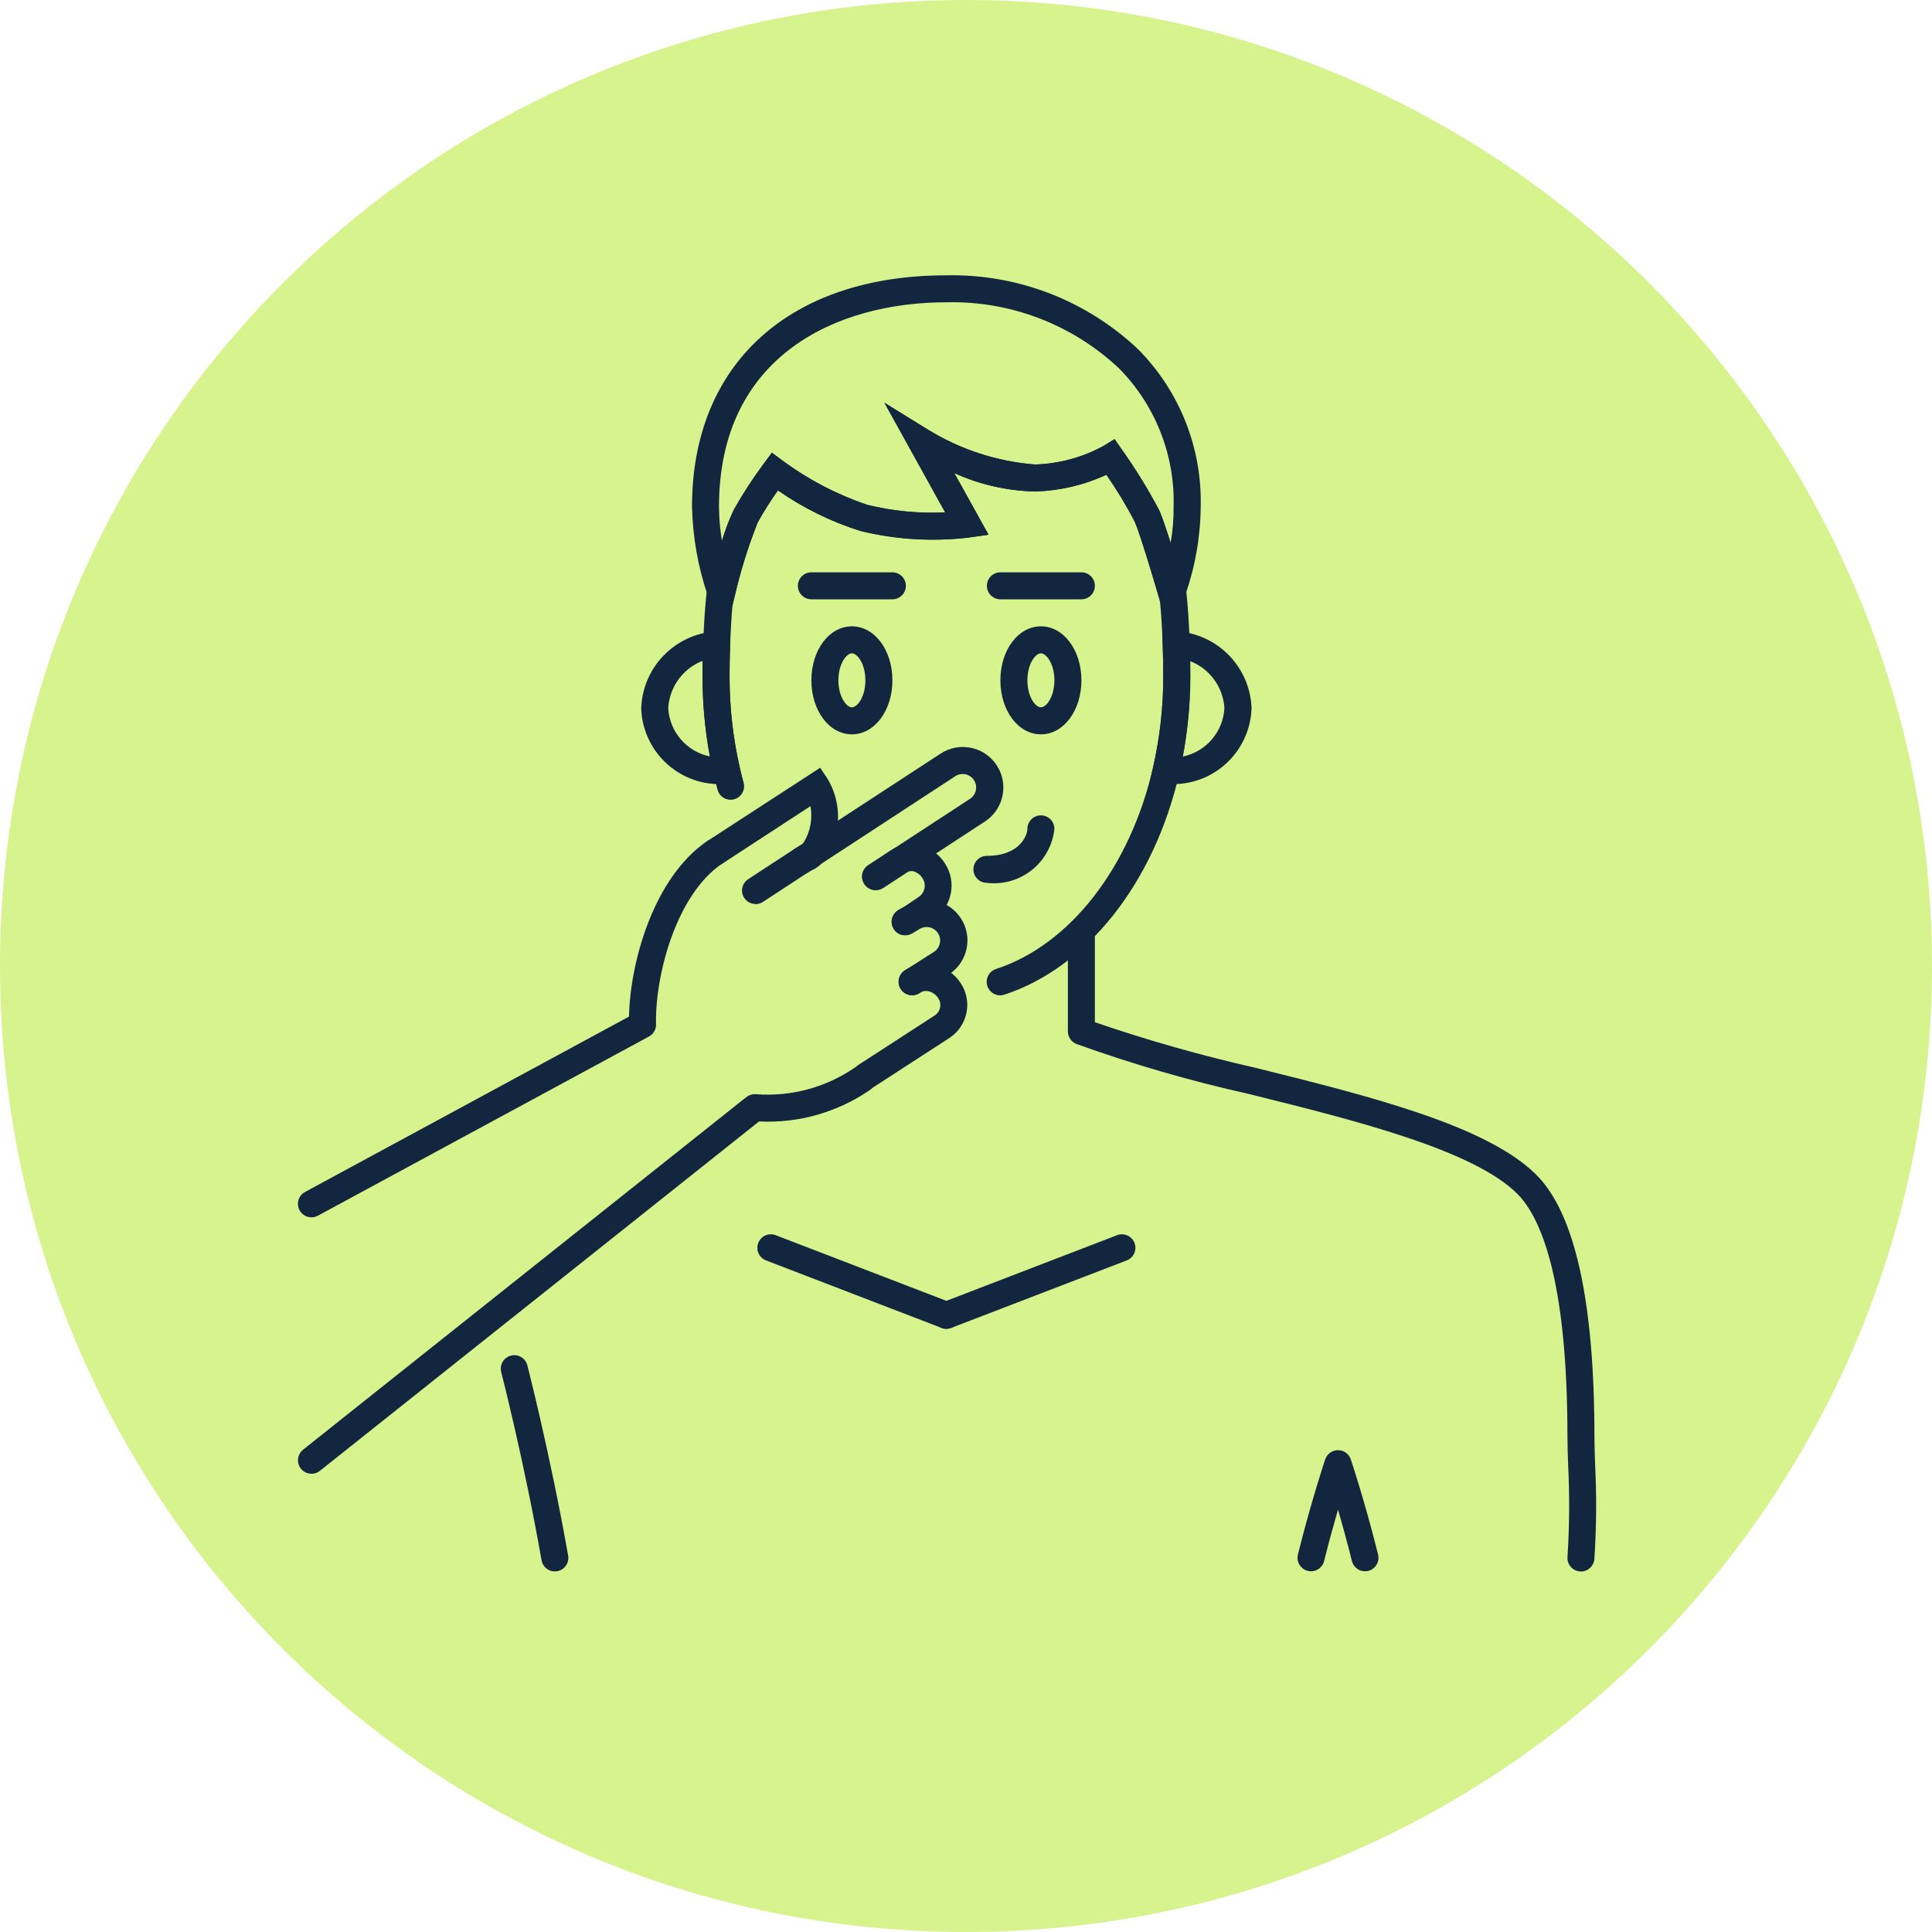
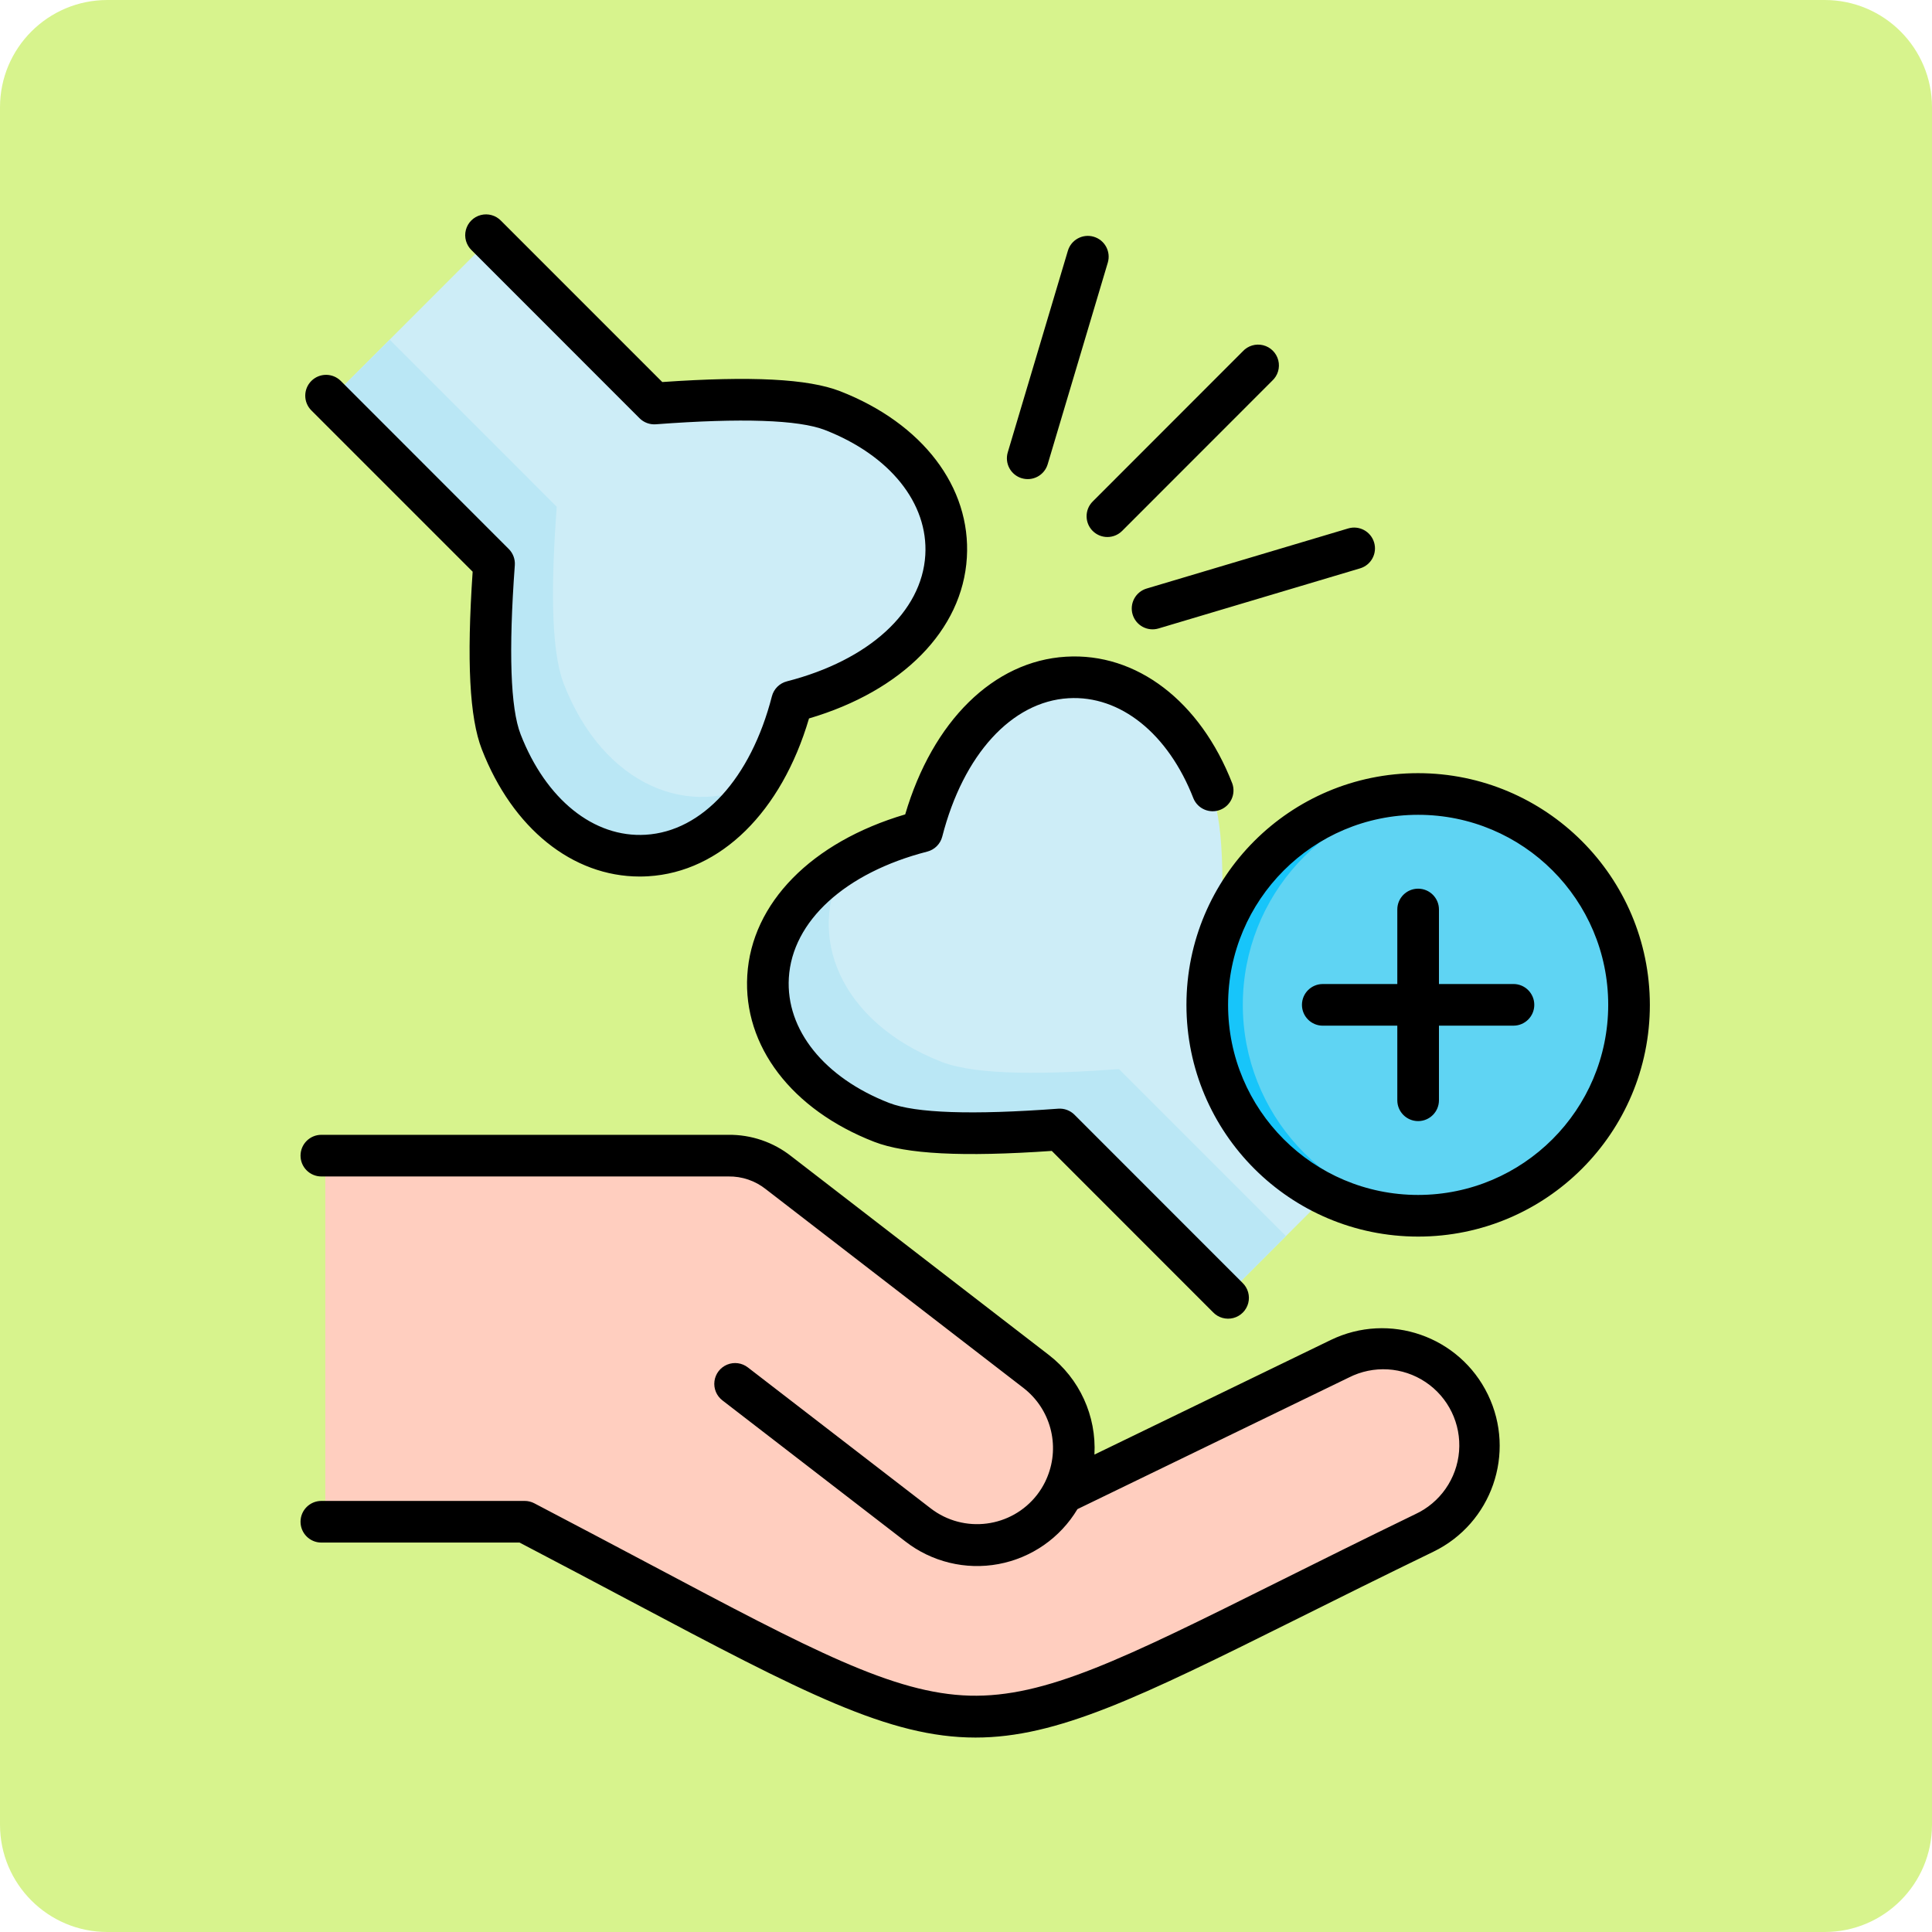
- <svg xmlns="http://www.w3.org/2000/svg" width="65" height="65" viewBox="0 0 65 65">
-   <defs>
-     <clipPath id="clip-path">
-       <rect id="Rectángulo_402685" data-name="Rectángulo 402685" width="43.676" height="43.607" fill="#12263f" />
-     </clipPath>
-   </defs>
-   <g id="Grupo_1101577" data-name="Grupo 1101577" transform="translate(-515.051 -3965)">
-     <g id="Grupo_1101576" data-name="Grupo 1101576">
-       <circle id="Elipse_11710" data-name="Elipse 11710" cx="32.5" cy="32.5" r="32.5" transform="translate(515.051 3965)" fill="#d7f38d" />
-       <g id="Grupo_1101554" data-name="Grupo 1101554" transform="translate(525.076 3974.262)">
-         <g id="Grupo_1101553" data-name="Grupo 1101553" transform="translate(0 0)" clip-path="url(#clip-path)">
-           <path id="Trazado_880983" data-name="Trazado 880983" d="M50.48,42.271a.454.454,0,1,1,0-.908c1.132,0,1.363-.717,1.363-.908a.454.454,0,1,1,.908,0,2.044,2.044,0,0,1-2.271,1.817" transform="translate(-27.302 -21.831)" fill="#12263f" />
-           <path id="Trazado_880984" data-name="Trazado 880984" d="M53.389,29.634c-.764,0-1.363-.8-1.363-1.817S52.625,26,53.389,26s1.363.8,1.363,1.817-.6,1.817-1.363,1.817m0-2.725c-.185,0-.454.354-.454.908s.269.908.454.908.454-.354.454-.908-.269-.908-.454-.908" transform="translate(-28.394 -14.19)" fill="#12263f" />
-           <path id="Trazado_880985" data-name="Trazado 880985" d="M39.389,29.634c-.764,0-1.363-.8-1.363-1.817S38.625,26,39.389,26s1.363.8,1.363,1.817-.6,1.817-1.363,1.817m0-2.725c-.185,0-.454.354-.454.908s.269.908.454.908.454-.354.454-.908-.269-.908-.454-.908" transform="translate(-20.753 -14.19)" fill="#12263f" />
-           <path id="Trazado_880986" data-name="Trazado 880986" d="M39.217,39.753a.454.454,0,0,1-.249-.834l3.422-2.237a.454.454,0,0,0-.491-.764L36.95,39.152a.454.454,0,1,1-.5-.76L41.4,35.161a1.363,1.363,0,0,1,1.5,2.278l-3.427,2.24a.454.454,0,0,1-.248.074" transform="translate(-19.782 -19.067)" fill="#12263f" />
-           <path id="Trazado_880987" data-name="Trazado 880987" d="M43.233,45.2a.454.454,0,0,1-.227-.848l.209-.12.475-.322a.454.454,0,0,0,.123-.631.532.532,0,0,0-.288-.226.316.316,0,0,0-.272.051l-.766.5a.454.454,0,0,1-.5-.76l.761-.5a1.217,1.217,0,0,1,1.013-.17,1.435,1.435,0,0,1,.8.594,1.365,1.365,0,0,1-.367,1.892l-.739.476a.454.454,0,0,1-.226.06" transform="translate(-22.804 -22.997)" fill="#12263f" />
-           <path id="Trazado_880988" data-name="Trazado 880988" d="M44.661,49.478a.454.454,0,0,1-.245-.837l.992-.632a.454.454,0,0,0-.518-.747l-.237.137a.454.454,0,1,1-.453-.787l.209-.12a1.362,1.362,0,0,1,1.5,2.277l-1,.638a.454.454,0,0,1-.244.071" transform="translate(-23.999 -25.254)" fill="#12263f" />
-           <path id="Trazado_880989" data-name="Trazado 880989" d="M41.516,55.241a.454.454,0,0,1-.248-.835l2.551-1.653a.418.418,0,0,0,.124-.6.53.53,0,0,0-.306-.219.379.379,0,0,0-.311.051.454.454,0,1,1-.508-.753,1.279,1.279,0,0,1,1.038-.18,1.431,1.431,0,0,1,.841.593,1.328,1.328,0,0,1-.377,1.861l-2.557,1.658a.451.451,0,0,1-.247.073" transform="translate(-22.409 -27.843)" fill="#12263f" />
-           <path id="Trazado_880990" data-name="Trazado 880990" d="M31.7,41.056a.454.454,0,0,1-.249-.834l1.521-.994A1.683,1.683,0,0,1,33.2,39.1c.065-.032.065-.032.076-.047a1.738,1.738,0,0,0,.272-1.289L30.58,39.7a.454.454,0,0,1-.5-.762l3.794-2.466.249.37a2.508,2.508,0,0,1-.119,2.751,1,1,0,0,1-.412.329.86.86,0,0,0-.118.065l-1.527,1a.454.454,0,0,1-.248.074" transform="translate(-16.306 -19.904)" fill="#12263f" />
-           <path id="Trazado_880991" data-name="Trazado 880991" d="M.455,72.253a.454.454,0,0,1-.283-.81l14.909-11.86a.453.453,0,0,1,.312-.1,5.182,5.182,0,0,0,3.349-.9.454.454,0,1,1,.508.753A6.053,6.053,0,0,1,15.512,60.4L.738,72.154a.453.453,0,0,1-.283.1" transform="translate(0 -31.932)" fill="#12263f" />
-           <path id="Trazado_880992" data-name="Trazado 880992" d="M.455,54.472a.454.454,0,0,1-.217-.854l10.9-5.9c.033-1.826.832-4.692,2.637-5.909a.454.454,0,1,1,.508.753c-1.6,1.077-2.278,3.867-2.236,5.414a.454.454,0,0,1-.238.412L.67,54.417a.451.451,0,0,1-.216.055" transform="translate(0 -22.778)" fill="#12263f" />
-           <path id="Trazado_880993" data-name="Trazado 880993" d="M30.239,12.355l-.523-1.578a9.984,9.984,0,0,1-.53-2.993c0-4.8,3.279-7.783,8.557-7.783A9.1,9.1,0,0,1,44.2,2.494a7.265,7.265,0,0,1,2.1,5.292,9.213,9.213,0,0,1-.518,2.967l-.489,1.459-.405-1.393c-.167-.576-.638-2.152-.807-2.529a14.226,14.226,0,0,0-.954-1.579,6.153,6.153,0,0,1-2.38.562,6.924,6.924,0,0,1-2.737-.619l1.151,2.074-.653.094A10.247,10.247,0,0,1,34.839,8.6a10.252,10.252,0,0,1-2.764-1.363,11.179,11.179,0,0,0-.682,1.082,17.248,17.248,0,0,0-.779,2.508ZM43.4,5.51l.246.352a18.4,18.4,0,0,1,1.263,2.056c.09.2.235.632.38,1.09a6.89,6.89,0,0,0,.1-1.221,6.378,6.378,0,0,0-1.835-4.654A8.186,8.186,0,0,0,37.743.908c-3.7,0-7.649,1.806-7.649,6.875a7.16,7.16,0,0,0,.1,1.149,7.057,7.057,0,0,1,.394-1.039A14.635,14.635,0,0,1,31.6,6.333l.271-.363.364.271a10.418,10.418,0,0,0,2.834,1.479,9.107,9.107,0,0,0,2.631.257L35.66,4.289l1.479.912a8.068,8.068,0,0,0,3.585,1.164,5.082,5.082,0,0,0,2.313-.628Z" transform="translate(-15.929 0)" fill="#12263f" />
-           <path id="Trazado_880994" data-name="Trazado 880994" d="M40.206,22.908H37.48a.454.454,0,1,1,0-.908h2.725a.454.454,0,1,1,0,.908" transform="translate(-20.207 -12.007)" fill="#12263f" />
-           <path id="Trazado_880995" data-name="Trazado 880995" d="M54.206,22.908H51.48a.454.454,0,1,1,0-.908h2.725a.454.454,0,1,1,0,.908" transform="translate(-27.848 -12.007)" fill="#12263f" />
-           <path id="Trazado_880996" data-name="Trazado 880996" d="M63.05,31.511l.128-.557a13.68,13.68,0,0,0,.344-3.07c0-.352-.008-.7-.019-1.041l-.015-.438.488-.032a2.686,2.686,0,0,1,2.516,2.581,2.638,2.638,0,0,1-2.516,2.556Zm1.376-4.14c0,.17,0,.341,0,.514a14.724,14.724,0,0,1-.247,2.7,1.759,1.759,0,0,0,1.4-1.628,1.809,1.809,0,0,0-1.158-1.583" transform="translate(-34.41 -14.394)" fill="#12263f" />
-           <path id="Trazado_880997" data-name="Trazado 880997" d="M28.865,31.511h-.927a2.637,2.637,0,0,1-2.516-2.556,2.686,2.686,0,0,1,2.516-2.581l.055,0,.426.04-.008.428c-.011.342-.019.689-.019,1.041a13.674,13.674,0,0,0,.344,3.07Zm-1.376-4.147a1.821,1.821,0,0,0-1.158,1.59,1.759,1.759,0,0,0,1.4,1.628,14.729,14.729,0,0,1-.247-2.7c0-.175,0-.348,0-.52" transform="translate(-13.874 -14.394)" fill="#12263f" />
-           <path id="Trazado_880998" data-name="Trazado 880998" d="M39.977,29.378a.454.454,0,0,1-.141-.886c2.482-.81,4.506-3.408,5.283-6.778a13.68,13.68,0,0,0,.344-3.07c0-.352-.008-.7-.019-1.041-.018-.539-.048-1.029-.091-1.486l-.041-.144c-.168-.576-.639-2.153-.808-2.53a14.045,14.045,0,0,0-.954-1.579,6.162,6.162,0,0,1-2.38.562,6.925,6.925,0,0,1-2.737-.619l1.151,2.074-.653.093a10.244,10.244,0,0,1-3.668-.225A10.236,10.236,0,0,1,32.5,12.388a11.276,11.276,0,0,0-.682,1.082,17.23,17.23,0,0,0-.779,2.508l-.071.29c-.035.414-.061.855-.077,1.336-.011.342-.019.689-.019,1.041a13.677,13.677,0,0,0,.344,3.07q.059.258.128.509a.454.454,0,1,1-.876.24c-.05-.18-.095-.362-.138-.546a14.58,14.58,0,0,1-.367-3.274c0-.362.008-.719.02-1.071.023-.689.065-1.3.128-1.871l.233-2.121.22.686a7.958,7.958,0,0,1,.45-1.22,14.558,14.558,0,0,1,1.015-1.56l.271-.364.364.271A10.428,10.428,0,0,0,35.5,12.873a9.141,9.141,0,0,0,2.631.257L36.082,9.442l1.479.913a8.081,8.081,0,0,0,3.585,1.164,5.153,5.153,0,0,0,2.315-.629l.365-.223.246.35a18.356,18.356,0,0,1,1.263,2.056c.1.226.27.738.431,1.254L46,13.613l.23,2.1c.062.567.1,1.175.126,1.858.012.352.02.709.02,1.071A14.612,14.612,0,0,1,46,21.918c-.848,3.679-3.1,6.529-5.886,7.438a.45.45,0,0,1-.141.023" transform="translate(-16.351 -5.153)" fill="#12263f" />
-           <path id="Trazado_880999" data-name="Trazado 880999" d="M74.287,69.868a.387.387,0,0,1-.045,0,.454.454,0,0,1-.407-.5,26.733,26.733,0,0,0,.02-3.107c-.012-.373-.022-.694-.022-.922,0-5.362-.916-7.4-1.684-8.172-1.484-1.484-5.483-2.478-9.011-3.356a47.69,47.69,0,0,1-5.828-1.689.454.454,0,0,1-.284-.421V48.573a.454.454,0,1,1,.908,0v2.819a52.154,52.154,0,0,0,5.423,1.538c3.821.951,7.772,1.934,9.434,3.6,1.294,1.294,1.95,4.259,1.95,8.814,0,.221.01.532.021.893a27.329,27.329,0,0,1-.024,3.226.454.454,0,0,1-.452.409" transform="translate(-31.123 -26.262)" fill="#12263f" />
-           <path id="Trazado_881000" data-name="Trazado 881000" d="M76.3,91.1a.454.454,0,0,1-.44-.344c-.163-.65-.326-1.242-.468-1.732-.142.49-.305,1.082-.468,1.732a.454.454,0,1,1-.881-.221c.453-1.813.9-3.145.918-3.2a.454.454,0,0,1,.861,0c.019.056.465,1.387.918,3.2a.454.454,0,0,1-.33.551.443.443,0,0,1-.111.014" transform="translate(-40.401 -47.498)" fill="#12263f" />
-           <path id="Trazado_881001" data-name="Trazado 881001" d="M47.48,74.211a.454.454,0,0,1-.163-.879l5.905-2.271a.454.454,0,1,1,.326.848L47.643,74.18a.456.456,0,0,1-.163.03" transform="translate(-25.665 -38.766)" fill="#12263f" />
-           <path id="Trazado_881002" data-name="Trazado 881002" d="M16.843,87.268a.454.454,0,0,1-.447-.376c-.585-3.323-1.348-6.295-1.355-6.324a.454.454,0,1,1,.879-.227c.008.03.779,3.037,1.37,6.394a.454.454,0,0,1-.369.526.469.469,0,0,1-.079.007" transform="translate(-8.201 -43.661)" fill="#12263f" />
-           <path id="Trazado_881003" data-name="Trazado 881003" d="M40.385,74.21a.447.447,0,0,1-.163-.03l-5.905-2.271a.454.454,0,1,1,.326-.848l5.905,2.271a.454.454,0,0,1-.163.878" transform="translate(-18.57 -38.766)" fill="#12263f" />
+ <svg xmlns="http://www.w3.org/2000/svg" width="90" height="90" viewBox="0 0 90 90">
+   <g id="_18" data-name="18" transform="translate(-1228.051 -940)">
+     <g id="Grupo_1103461" data-name="Grupo 1103461" transform="translate(209.051 -5824)">
+       <rect id="Rectángulo_401800" data-name="Rectángulo 401800" width="90" height="90" rx="5" transform="translate(1019 6764)" fill="#d7f38d" />
+     </g>
+     <g id="rehabilitation_12024949" transform="translate(1212.443 949.501)">
+       <g id="Grupo_1103496" data-name="Grupo 1103496" transform="translate(30.763 1.68)">
+         <g id="Grupo_1103489" data-name="Grupo 1103489" transform="translate(20.675 20.458)">
+           <path id="Trazado_883985" data-name="Trazado 883985" d="M193.994,163.507c-9.072,2.334-9.275,10.586-1.866,13.467,1.659.644,5,.57,8.248.332l7.78,7.78,7.421-7.421-7.78-7.776c.238-3.248.316-6.589-.332-8.252C204.585,154.229,196.329,154.435,193.994,163.507Z" transform="translate(-186.857 -156.368)" fill="#cdedf7" fill-rule="evenodd" />
+         </g>
+         <g id="Grupo_1103490" data-name="Grupo 1103490" transform="translate(0.219)">
+           <path id="Trazado_883986" data-name="Trazado 883986" d="M61.081,30.579c-2.334,9.072-10.586,9.279-13.471,1.87-.644-1.659-.566-5-.328-8.248l-7.78-7.78L46.919,9l7.78,7.78c3.248-.238,6.589-.316,8.248.332C70.359,19.992,70.152,28.244,61.081,30.579Z" transform="translate(-39.502 -9)" fill="#cdedf7" fill-rule="evenodd" />
+         </g>
+         <g id="Grupo_1103491" data-name="Grupo 1103491" transform="translate(20.675 29.085)">
+           <path id="Trazado_883987" data-name="Trazado 883987" d="M190.382,218.511c-5.332,3.3-4.5,9.548,1.749,11.98,1.659.644,5,.57,8.248.332l7.78,7.78,2.775-2.775-7.78-7.78c-3.248.238-6.589.312-8.248-.332C190.148,225.865,188.532,221.8,190.382,218.511Z" transform="translate(-186.86 -218.511)" fill="#bae7f5" fill-rule="evenodd" />
+         </g>
+         <g id="Grupo_1103492" data-name="Grupo 1103492" transform="translate(0.219 4.645)">
+           <path id="Trazado_883988" data-name="Trazado 883988" d="M47.61,61.265c2.432,6.246,8.681,7.081,11.98,1.749-3.291,1.85-7.354.23-9.2-4.524-.644-1.659-.566-5-.328-8.248l-7.78-7.78L39.5,45.237l7.78,7.78C47.044,56.265,46.965,59.606,47.61,61.265Z" transform="translate(-39.502 -42.462)" fill="#bae7f5" fill-rule="evenodd" />
+         </g>
+         <g id="Grupo_1103493" data-name="Grupo 1103493" transform="translate(0 42.607)">
+           <path id="Trazado_883989" data-name="Trazado 883989" d="M88.993,333.385a4.483,4.483,0,0,0-3.911-8.069l-12.827,6.222a4.5,4.5,0,0,0-1.233-5.633q-5.961-4.6-11.925-9.2a3.668,3.668,0,0,0-2.327-.792H37.927v16.953h9.415C70.541,344.971,65.783,344.639,88.993,333.385Z" transform="translate(-37.927 -315.913)" fill="#ffcebf" fill-rule="evenodd" />
+         </g>
+         <g id="Grupo_1103494" data-name="Grupo 1103494" transform="translate(41.022 25.861)">
+           <path id="Trazado_883990" data-name="Trazado 883990" d="M343.187,214.814a9.765,9.765,0,1,0-9.763-9.767A9.782,9.782,0,0,0,343.187,214.814Z" transform="translate(-333.424 -195.285)" fill="#5fd4f3" fill-rule="evenodd" />
+         </g>
+         <g id="Grupo_1103495" data-name="Grupo 1103495" transform="translate(41.022 25.861)">
+           <path id="Trazado_883991" data-name="Trazado 883991" d="M335.142,205.048a9.762,9.762,0,0,1,8.9-9.724c-.281-.027-.57-.039-.859-.039a9.765,9.765,0,0,0,0,19.529c.289,0,.578-.012.859-.039a9.762,9.762,0,0,1-8.9-9.728Z" transform="translate(-333.424 -195.285)" fill="#17c5fa" fill-rule="evenodd" />
        </g>
      </g>
+       <path id="Trazado_883992" data-name="Trazado 883992" d="M57.774,28.442c1.282-4.351,4.117-7.15,7.492-7.351,3.285-.2,6.256,2.069,7.749,5.911a.97.97,0,0,1-1.808.7c-1.178-3.029-3.408-4.82-5.826-4.677-2.644.157-4.9,2.627-5.879,6.445a.97.97,0,0,1-.7.7c-3.819.983-6.289,3.237-6.447,5.883-.144,2.416,1.648,4.649,4.675,5.826,1.224.475,3.873.565,7.874.267a.973.973,0,0,1,.758.282l7.827,7.831a.97.97,0,1,1-1.372,1.371l-7.513-7.517c-4.155.288-6.791.152-8.276-.425-3.841-1.494-6.105-4.463-5.909-7.75.2-3.377,3-6.213,7.353-7.5ZM37.626,17.131c-.283,4.164-.146,6.8.428,8.276,1.434,3.689,4.227,5.924,7.355,5.924q.2,0,.393-.012c3.376-.2,6.211-3,7.493-7.352,4.351-1.282,7.151-4.117,7.353-7.493.2-3.286-2.068-6.257-5.91-7.753-1.488-.576-4.125-.712-8.279-.425L38.949.784a.97.97,0,1,0-1.372,1.371L45.4,9.982a.972.972,0,0,0,.758.282c4-.3,6.652-.209,7.878.266,3.029,1.179,4.82,3.413,4.676,5.829-.158,2.645-2.628,4.9-6.447,5.88a.97.97,0,0,0-.7.7c-.983,3.819-3.236,6.289-5.88,6.446-2.417.148-4.647-1.649-5.825-4.679-.473-1.216-.564-3.865-.27-7.875a.97.97,0,0,0-.281-.757L31.484,8.245a.97.97,0,0,0-1.372,1.372Zm28.883-1.9a.97.97,0,0,0,1.372,0l6.99-6.994A.97.97,0,1,0,73.5,6.867l-6.99,6.994a.97.97,0,0,0,0,1.372Zm1.861,3.892a.969.969,0,0,0,1.207.652l9.39-2.8a.97.97,0,0,0-.555-1.859l-9.39,2.8A.97.97,0,0,0,68.37,19.124Zm-5.164-6.346a.969.969,0,0,0,1.207-.652l2.8-9.39a.97.97,0,0,0-1.859-.555l-2.8,9.39A.97.97,0,0,0,63.206,12.778ZM77.6,52.921,66.591,58.259a5.48,5.48,0,0,0-2.123-4.64L62.45,52.063q-4.992-3.85-9.98-7.7a4.642,4.642,0,0,0-2.932-1H30.578a.97.97,0,0,0,0,1.94h18.96a2.731,2.731,0,0,1,1.748.595q4.989,3.852,9.98,7.7l2.017,1.556A3.542,3.542,0,0,1,64.4,59.292c-.013.032-.028.064-.042.1-.022.051-.046.1-.07.151a3.583,3.583,0,0,1-.364.583,3.541,3.541,0,0,1-4.963.637L50.448,54.2a.97.97,0,1,0-1.185,1.536l8.51,6.562A5.447,5.447,0,0,0,65.8,60.8l12.643-6.131a3.54,3.54,0,1,1,3.085,6.371c-2.4,1.164-4.511,2.215-6.372,3.142-7.224,3.6-10.852,5.4-14.377,5.307-3.543-.1-7.336-2.11-14.894-6.12-1.593-.845-3.4-1.8-5.387-2.841a.97.97,0,0,0-.449-.11H30.578a.97.97,0,0,0,0,1.94h9.234c1.9.993,3.631,1.911,5.165,2.725,8.058,4.276,12.054,6.358,16.074,6.358,3.811,0,7.642-1.872,14.971-5.522,1.857-.925,3.961-1.973,6.354-3.133A5.48,5.48,0,0,0,77.6,52.921ZM92.465,37.308a10.794,10.794,0,1,1-10.8-10.792,10.808,10.808,0,0,1,10.8,10.792Zm-1.94,0a8.854,8.854,0,1,0-8.856,8.856A8.864,8.864,0,0,0,90.525,37.308Zm-4.414-.97H82.64V32.867a.97.97,0,0,0-1.94,0v3.472H77.228a.97.97,0,1,0,0,1.94H80.7v3.475a.97.97,0,1,0,1.94,0V38.278h3.471a.97.97,0,1,0,0-1.94Z" transform="translate(0 0)" />
    </g>
  </g>
</svg>
